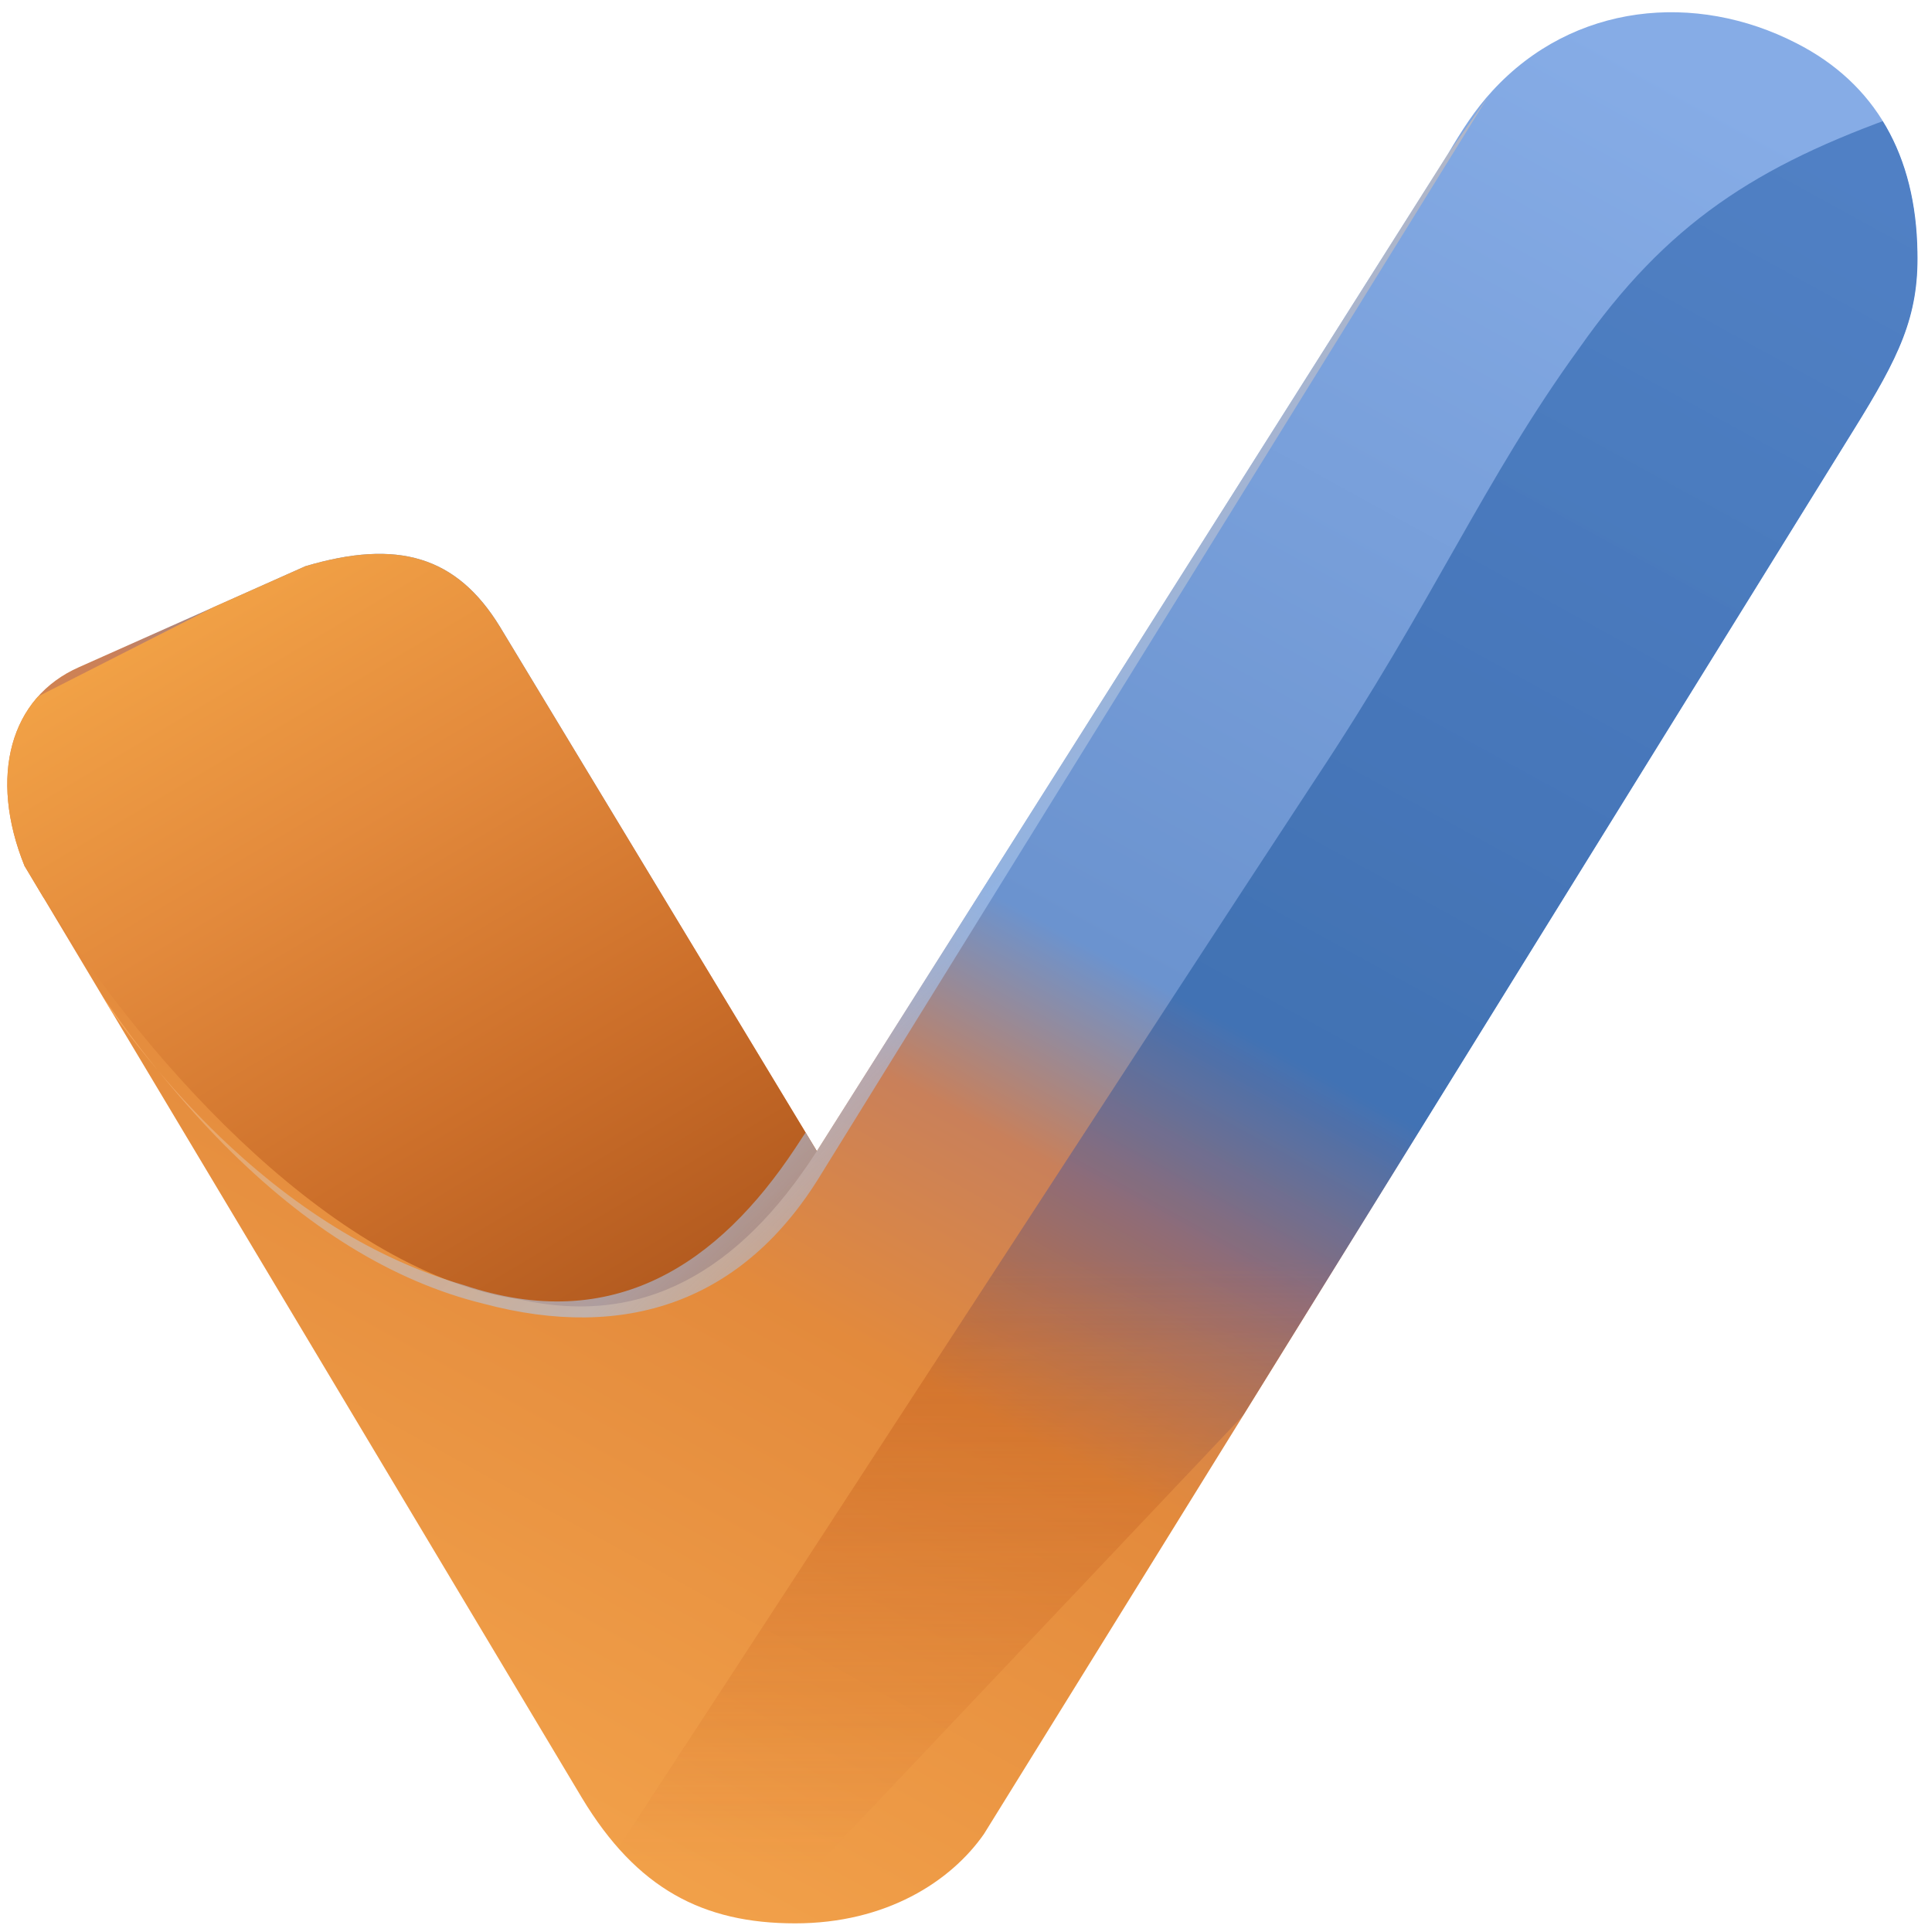
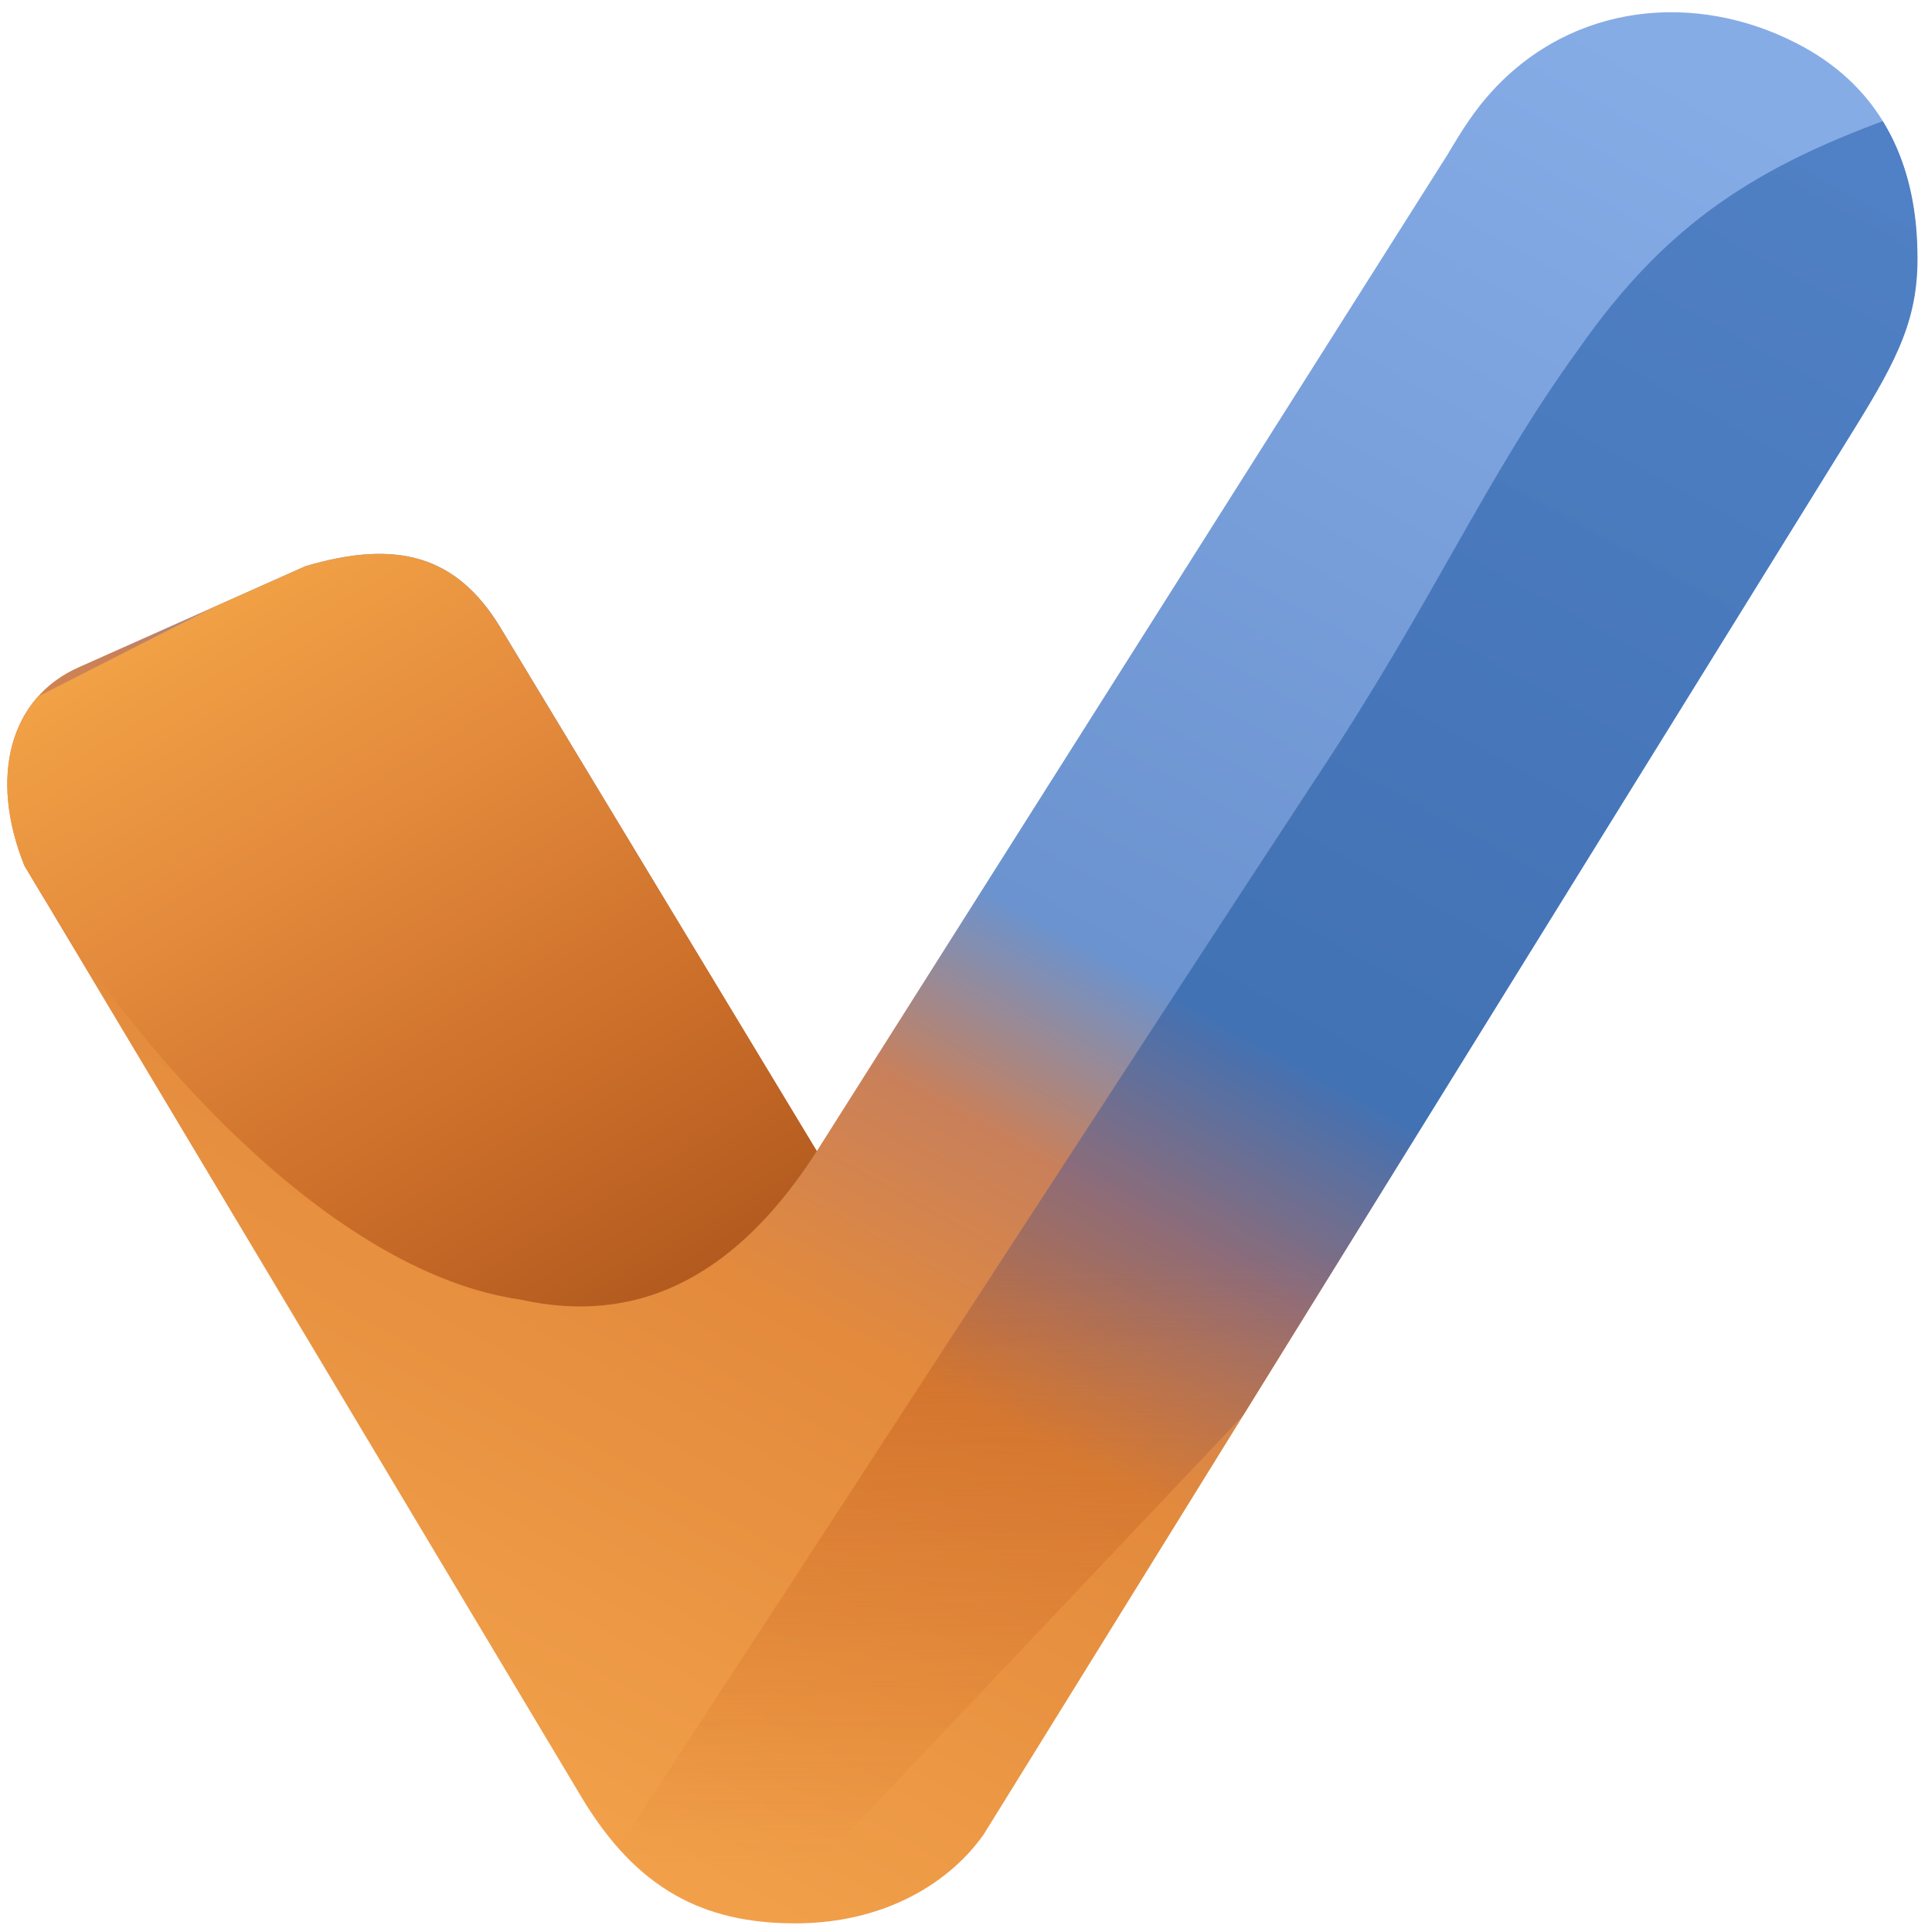
<svg xmlns="http://www.w3.org/2000/svg" viewBox="0 0 1338 1341" width="1338" height="1341" role="img" aria-label="Dreidimensionales Häkchen mit Verlauf von Orange nach Blau">
  <defs>
    <linearGradient id="base" gradientUnits="userSpaceOnUse" x1="480" y1="1335" x2="1180" y2="60">
      <stop offset="0%" stop-color="#f2a14a" />
      <stop offset="28%" stop-color="#e38a3c" />
      <stop offset="40%" stop-color="#c9805a" />
      <stop offset="50%" stop-color="#6b93cf" />
      <stop offset="100%" stop-color="#86ace6" />
    </linearGradient>
    <linearGradient id="left" gradientUnits="userSpaceOnUse" x1="140" y1="390" x2="450" y2="910">
      <stop offset="0%" stop-color="#f3a447" />
      <stop offset="35%" stop-color="#e38a3c" />
      <stop offset="70%" stop-color="#cc6f2a" />
      <stop offset="100%" stop-color="#b25a1f" />
    </linearGradient>
    <linearGradient id="right" gradientUnits="userSpaceOnUse" x1="480" y1="1335" x2="1180" y2="60">
      <stop offset="0%" stop-color="#d8762c" />
      <stop offset="28%" stop-color="#cf6f2a" />
      <stop offset="40%" stop-color="#8a6a7a" />
      <stop offset="50%" stop-color="#3f70b2" />
      <stop offset="100%" stop-color="#4c7dc2" />
    </linearGradient>
-     <linearGradient id="rim" x1="5%" y1="25%" x2="83%" y2="90%">
-       <stop offset="0%" stop-color="#ffc378" stop-opacity="0.64" />
-       <stop offset="35%" stop-color="#ffb062" stop-opacity="0.66" />
-       <stop offset="73%" stop-color="#a9c8f2" stop-opacity="0.6" />
-       <stop offset="100%" stop-color="#a9c8f2" stop-opacity="0" />
-     </linearGradient>
    <linearGradient id="facetOpacity" x1="0" y1="0" x2="0" y2="1">
      <stop offset="0%" stop-color="white" />
      <stop offset="65%" stop-color="white" />
      <stop offset="96%" stop-color="black" />
      <stop offset="100%" stop-color="black" />
    </linearGradient>
    <mask id="fadeFacet" maskUnits="userSpaceOnUse" x="0" y="0" width="1338" height="1341">
      <rect x="0" y="0" width="1338" height="1341" fill="url(#facetOpacity)" />
    </mask>
    <clipPath id="outerClip">
      <path d="M 1247,30 C 1177,-6 1092,2 1036,63 C 1024,76 1015,90 1005,107 L 567,799 L 347,435 C 317,386 276,374 212,393 L 55,463 C 7,484 -8,539 17,601 L 404,1248 C 442,1311 488,1335 552,1335 C 615,1335 660,1306 683,1273 L 1287,298 C 1318,248 1332,220 1331,175 C 1330,108 1302,58 1247,30 Z" />
    </clipPath>
  </defs>
  <path d="M 1247,30 C 1177,-6 1092,2 1036,63 C 1024,76 1015,90 1005,107 L 567,799 L 347,435 C 317,386 276,374 212,393 L 55,463 C 7,484 -8,539 17,601 L 404,1248 C 442,1311 488,1335 552,1335 C 615,1335 660,1306 683,1273 L 1287,298 C 1318,248 1332,220 1331,175 C 1330,108 1302,58 1247,30 Z" fill="url(#base)" />
  <g clip-path="url(#outerClip)">
    <path d="M -18,506 L 212,389 C 277,366 321,389 348,435 L 567,799 C 513,883 446,921 361,902 C 236,884 105,743 31,624 C 4,590 -8,549 -18,506 Z" fill="url(#left)" />
-     <path d="M -3,568 C 86,747 201,857 322,892 C 426,927 499,877 552,797 L 1005,107 L 1033,67 L 570,815 C 516,904 434,931 336,905 C 209,874 95,754 -3,568 Z" fill="url(#rim)" />
    <path d="M 1321,79 C 1219,115 1157,155 1096,242 C 1030,333 996,416 913,541 C 785,736 620,991 425,1289 L 430,1440 L 1450,362 L 1362,107 Z" fill="url(#right)" opacity="0.94" mask="url(#fadeFacet)" />
  </g>
</svg>
